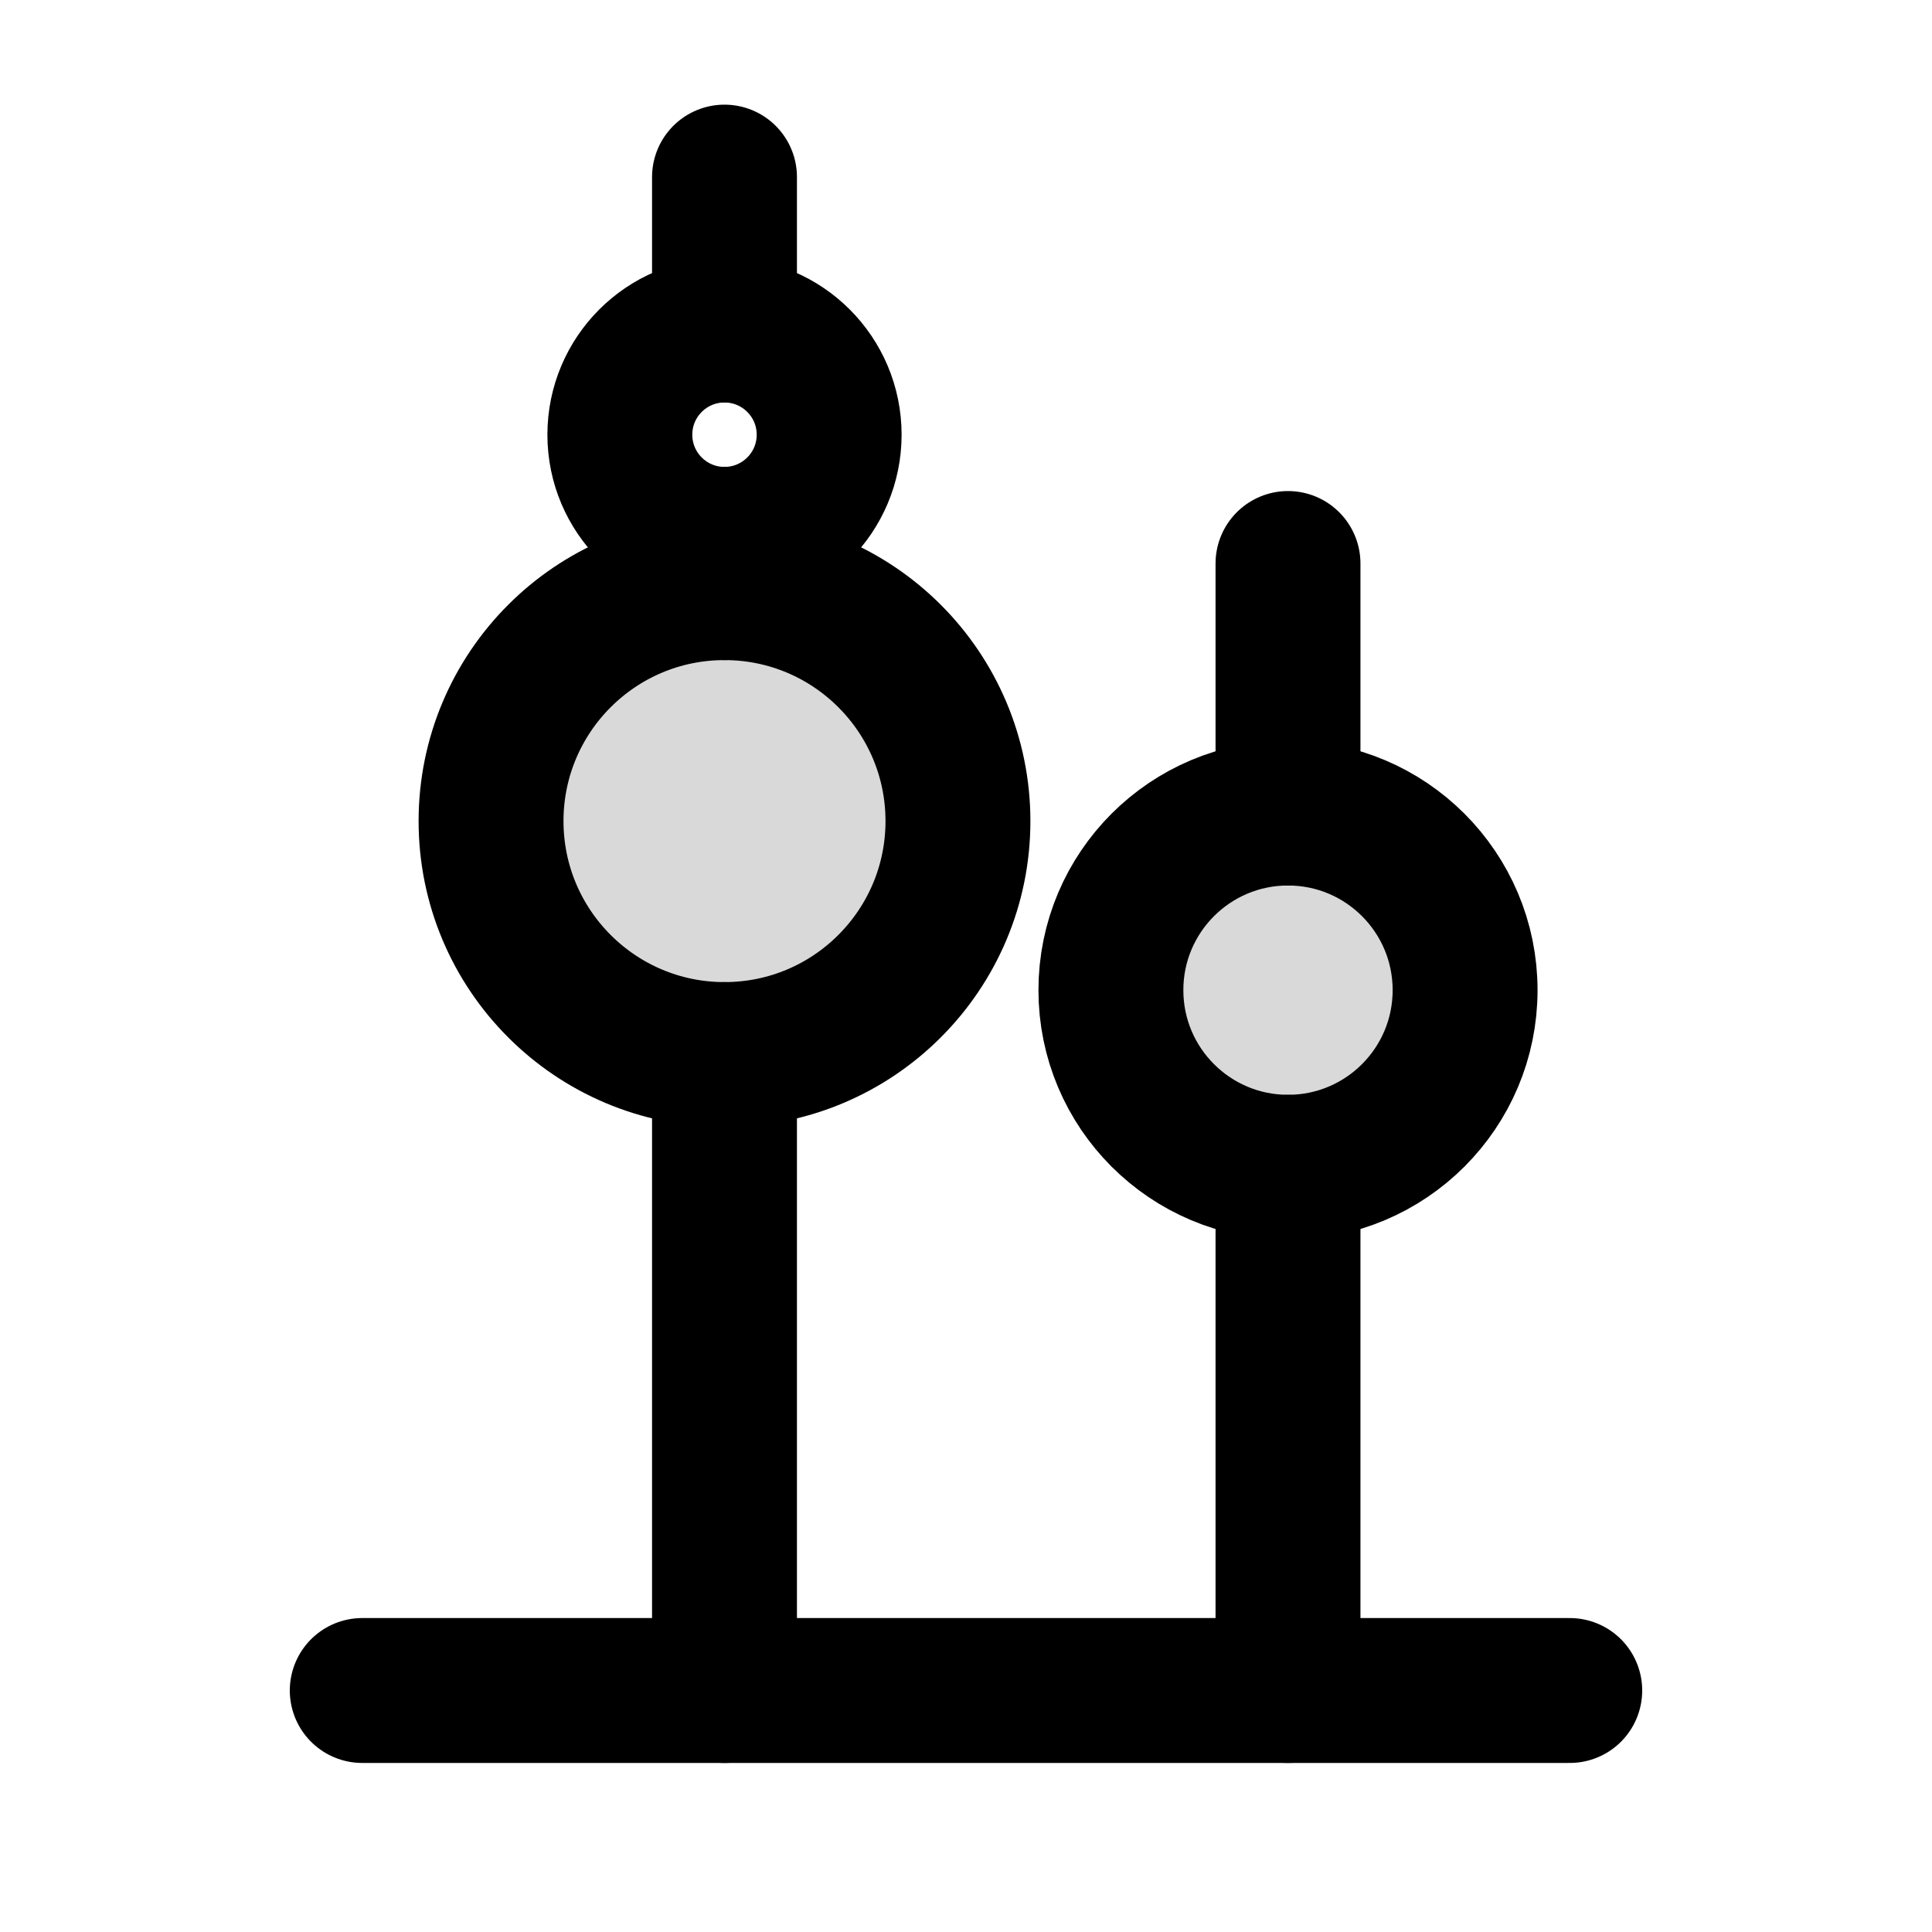
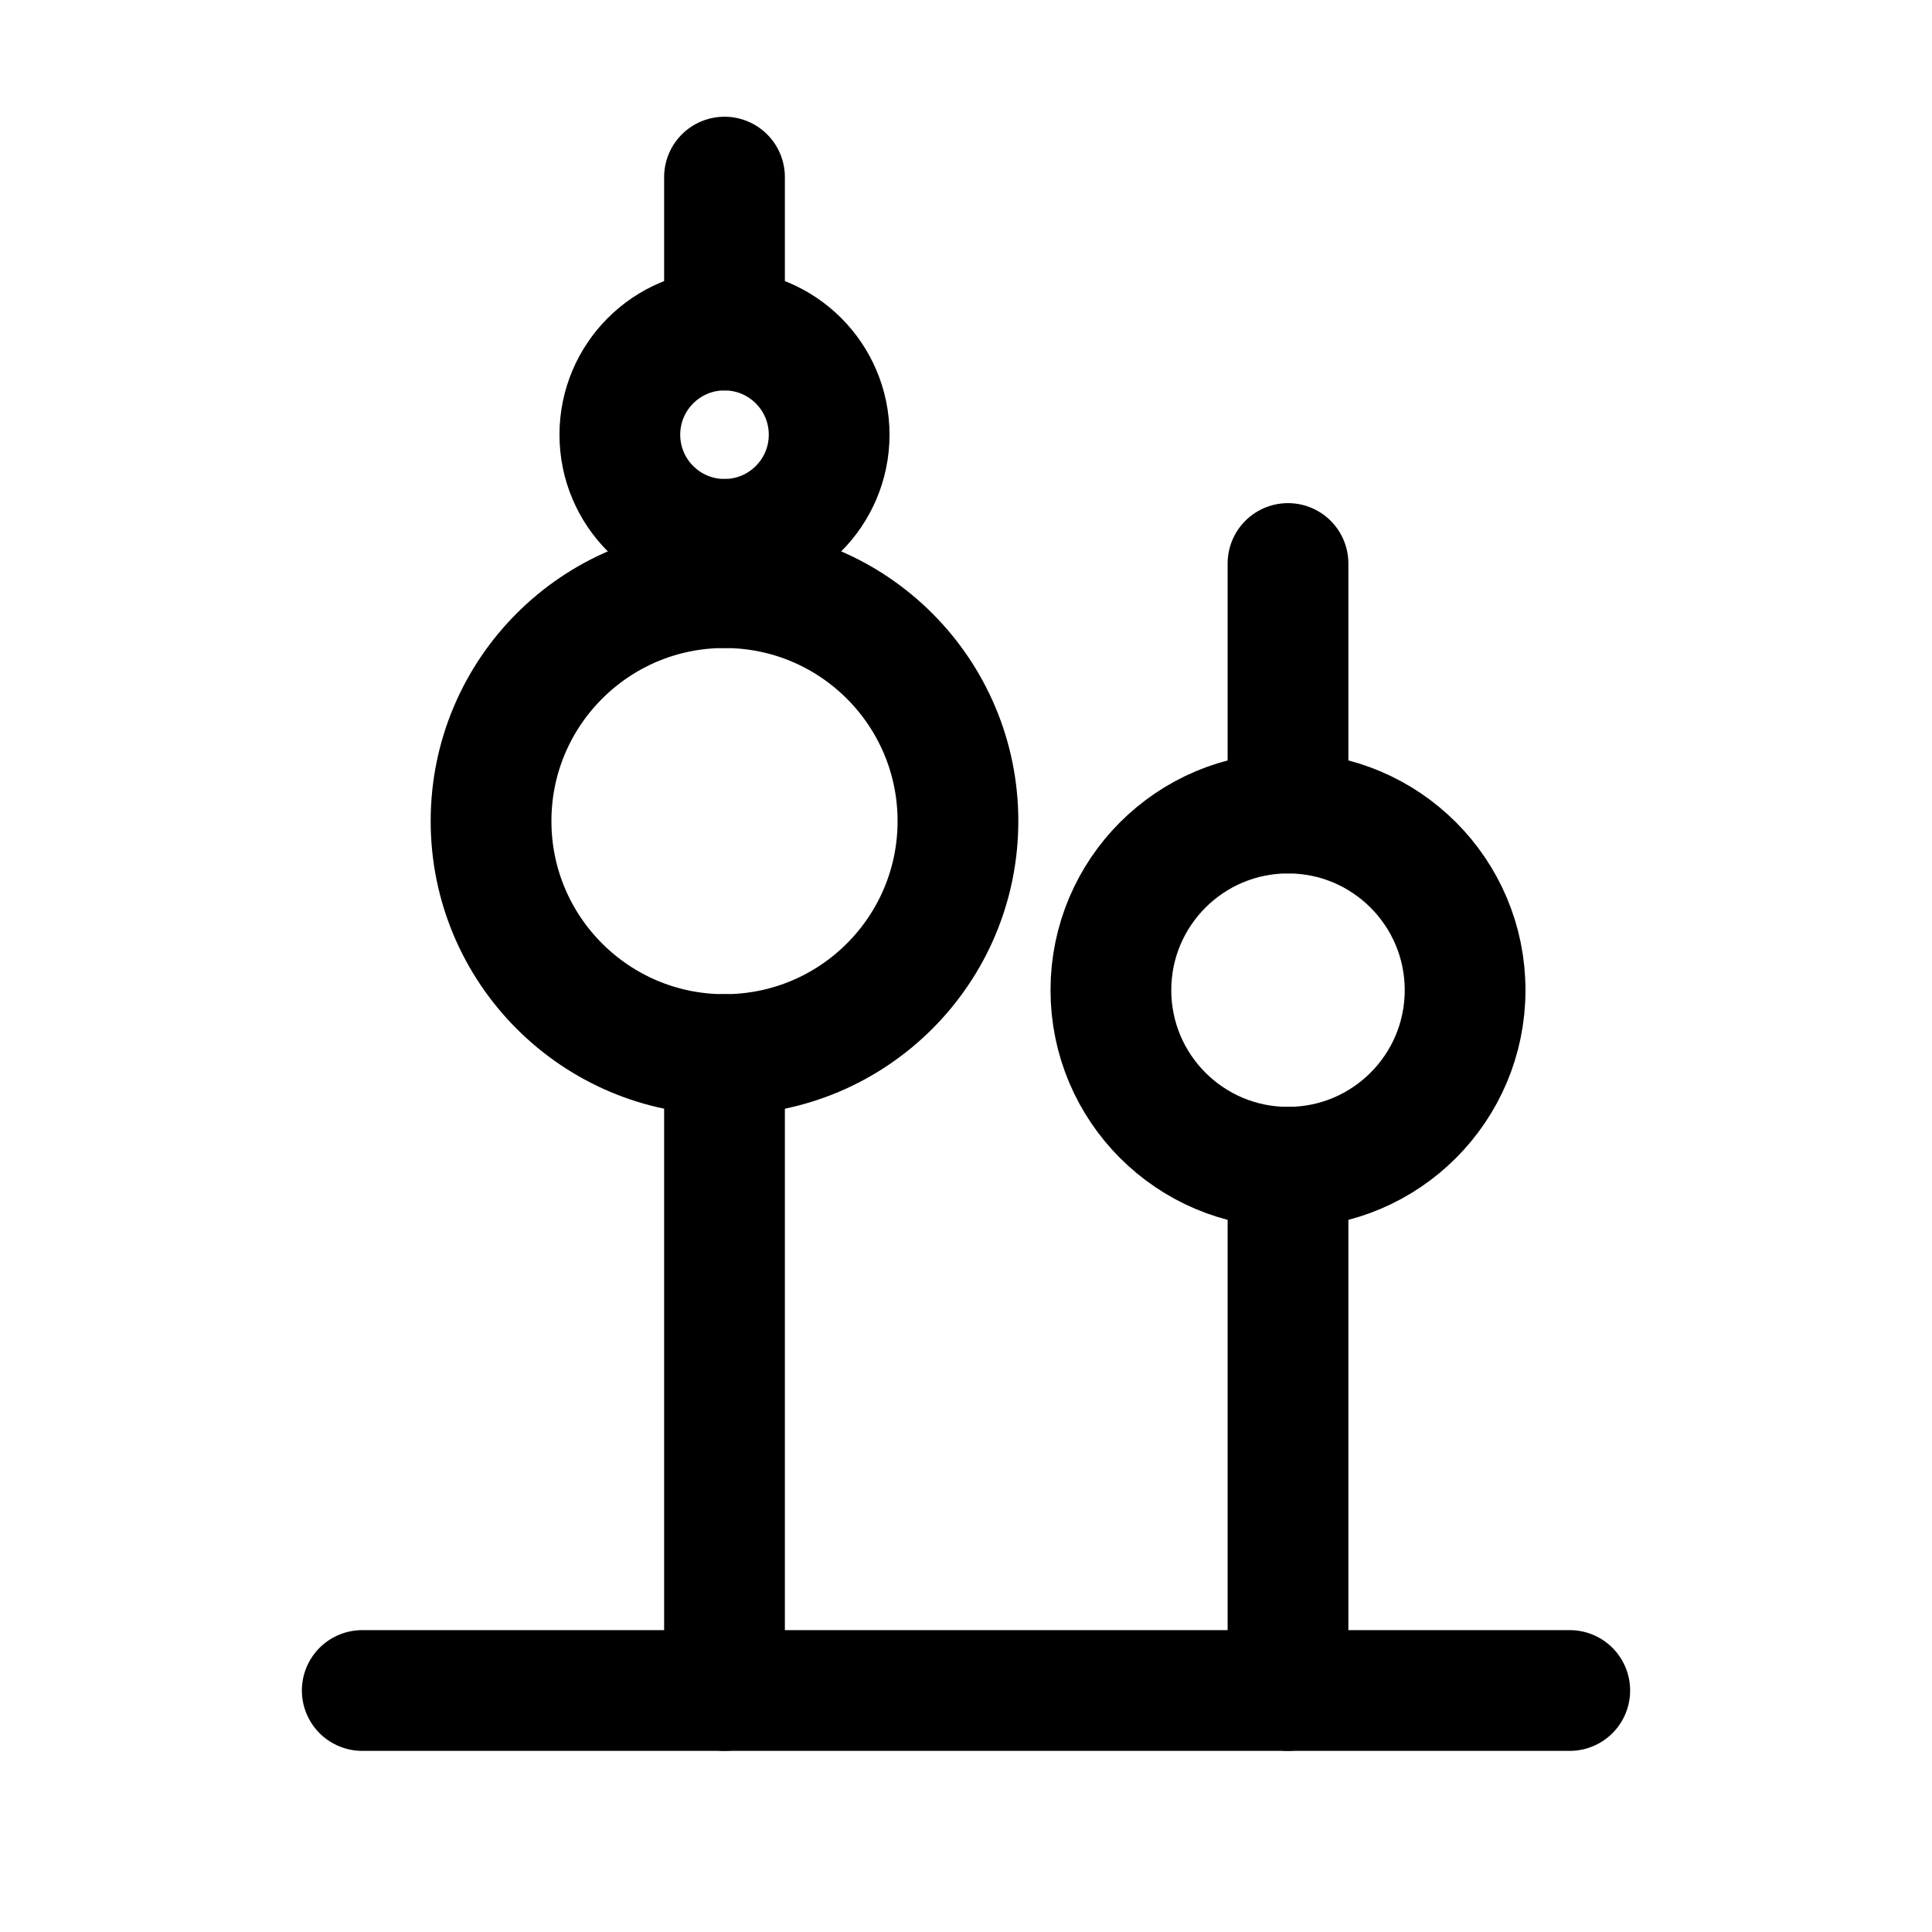
- <svg xmlns="http://www.w3.org/2000/svg" viewBox="0 0 24 24" fill="none" stroke="currentColor" stroke-width="1.8" stroke-linecap="round" stroke-linejoin="round">
+ <svg xmlns="http://www.w3.org/2000/svg" viewBox="0 0 24 24" fill="none" stroke="currentColor" stroke-width="1.5" stroke-linecap="round" stroke-linejoin="round">
  <path d="M9 2.2v1.9M9 6.7v.6M9 13.1V21" />
  <circle cx="9" cy="5.4" r="1.3" />
-   <circle fill="currentColor" fill-opacity="0.15" cx="9" cy="10.2" r="2.9" />
+   <circle cx="9" cy="10.2" r="2.9" />
  <path d="M16 7v3.1M16 14.5V21" />
-   <circle fill="currentColor" fill-opacity="0.15" cx="16" cy="12.3" r="2.2" />
+   <circle cx="16" cy="12.3" r="2.2" />
  <path d="M4.5 21h15" />
</svg>
